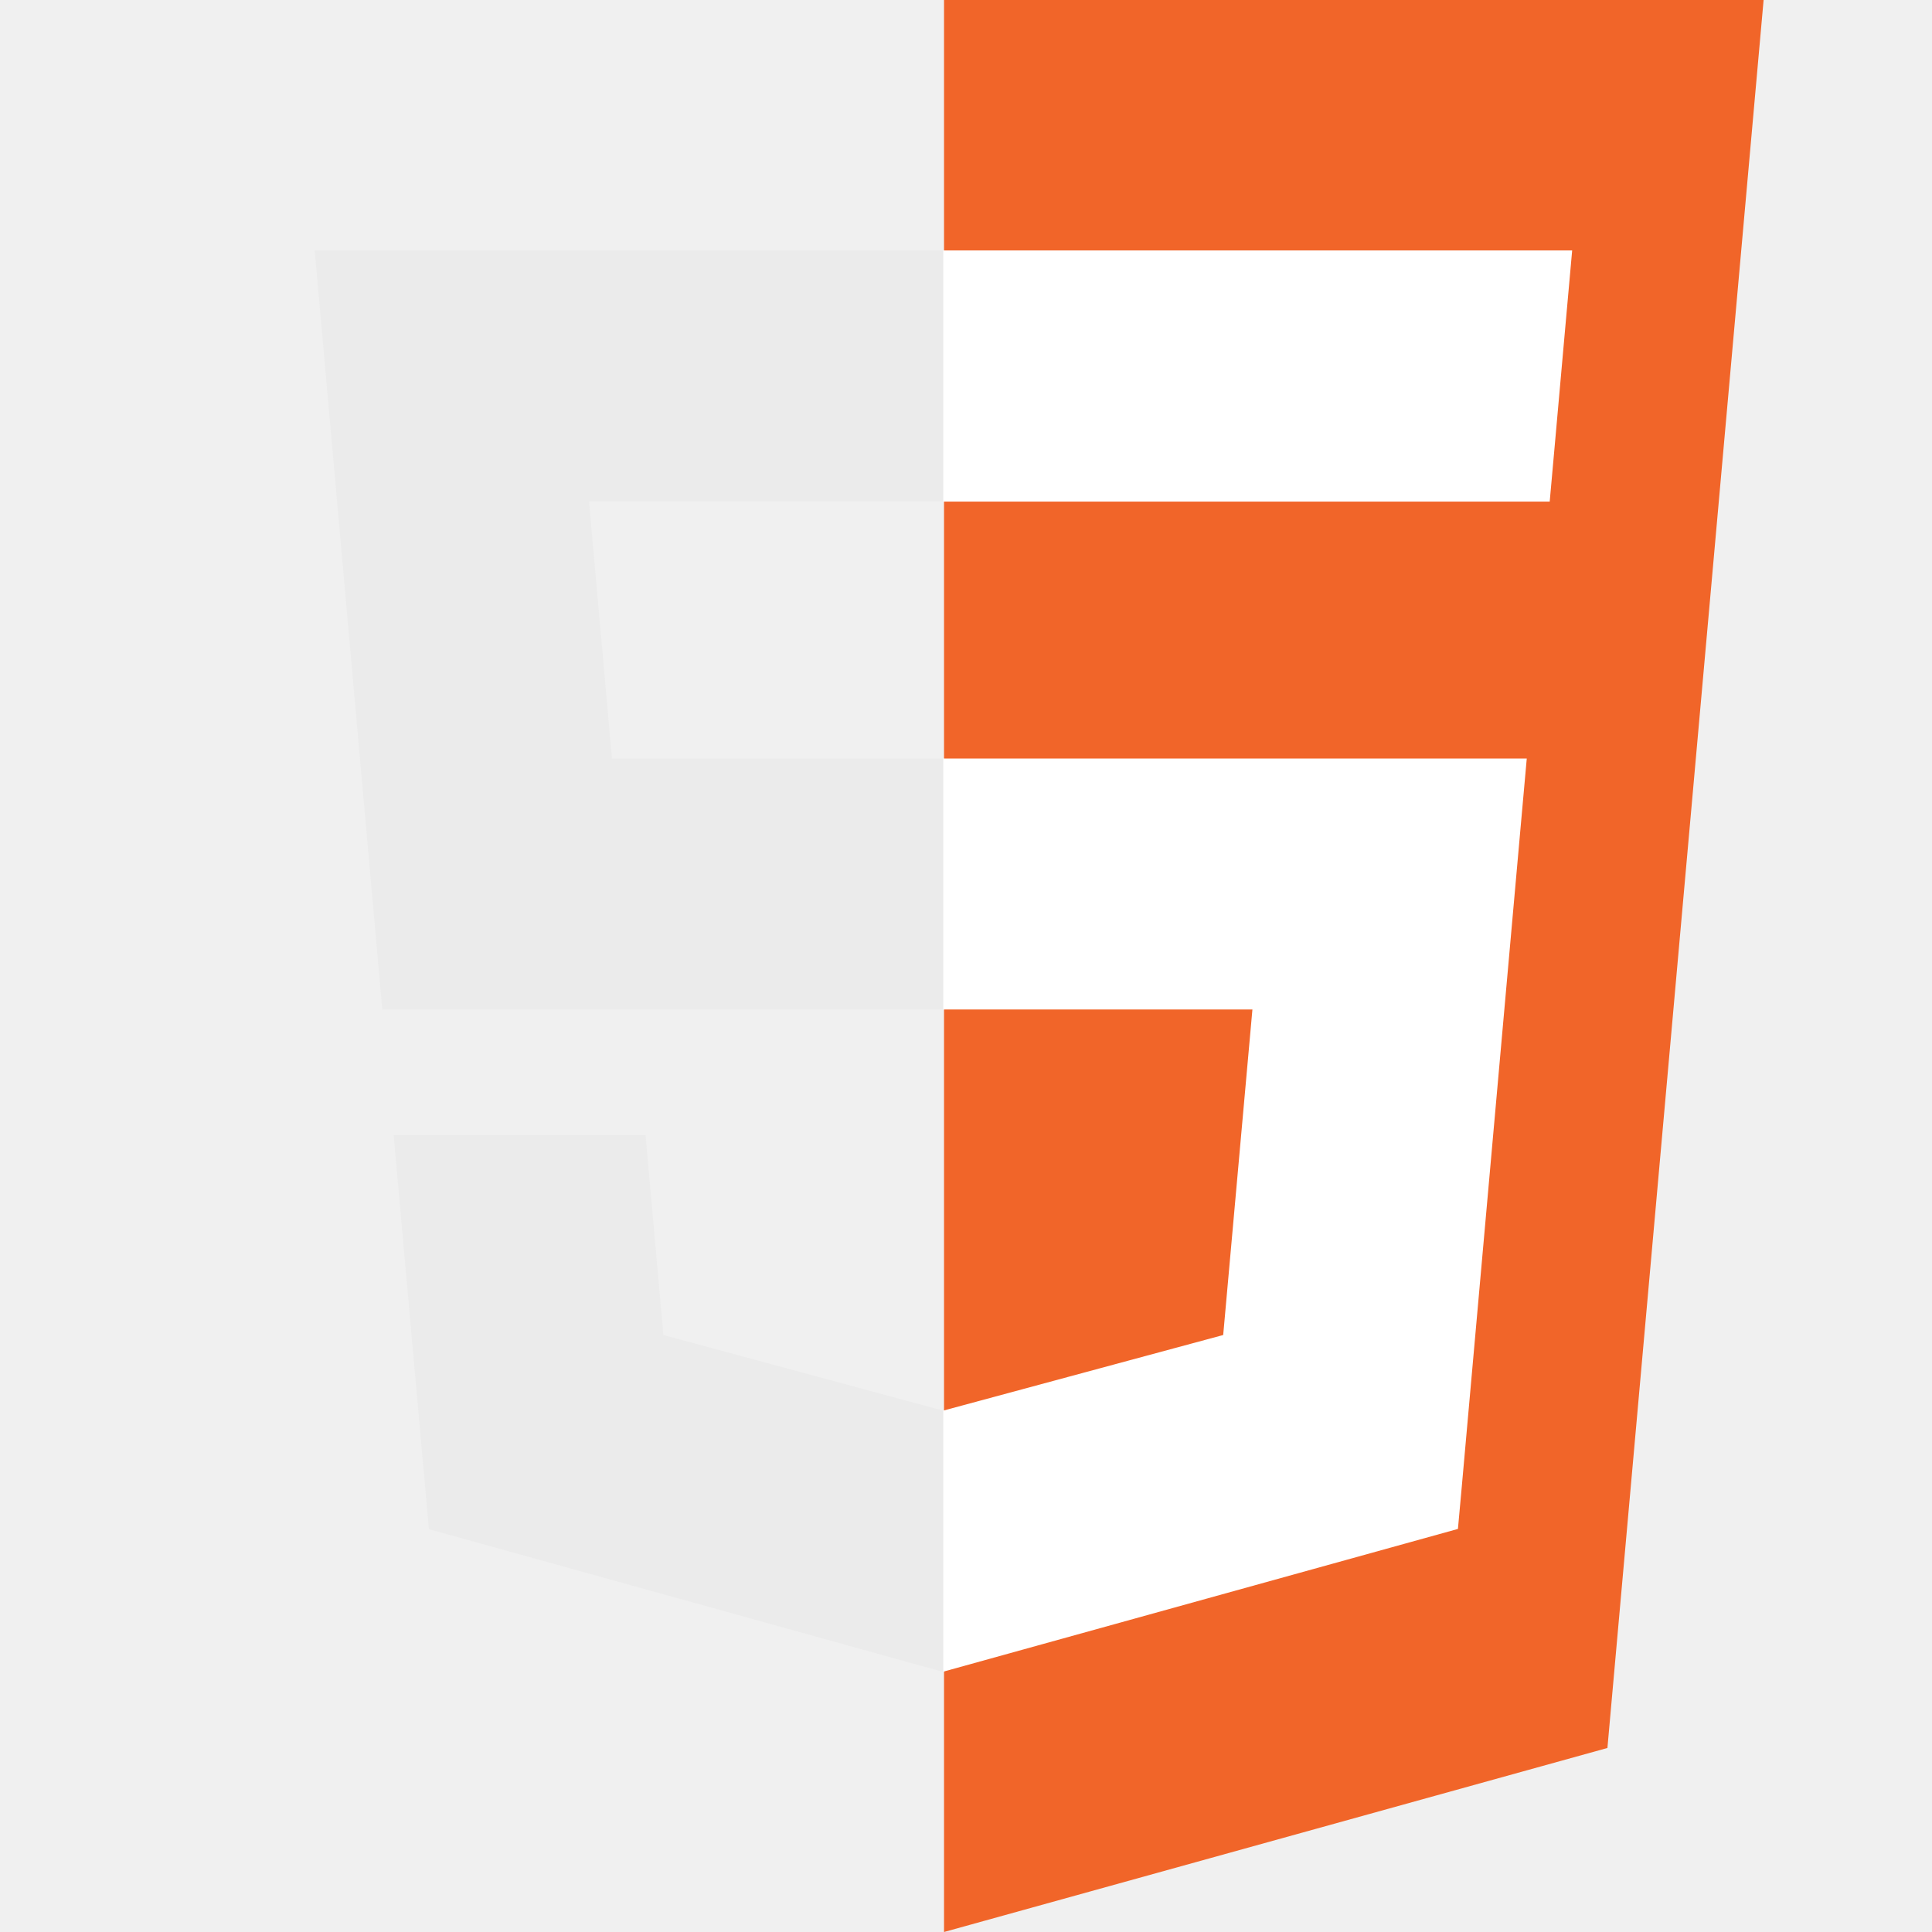
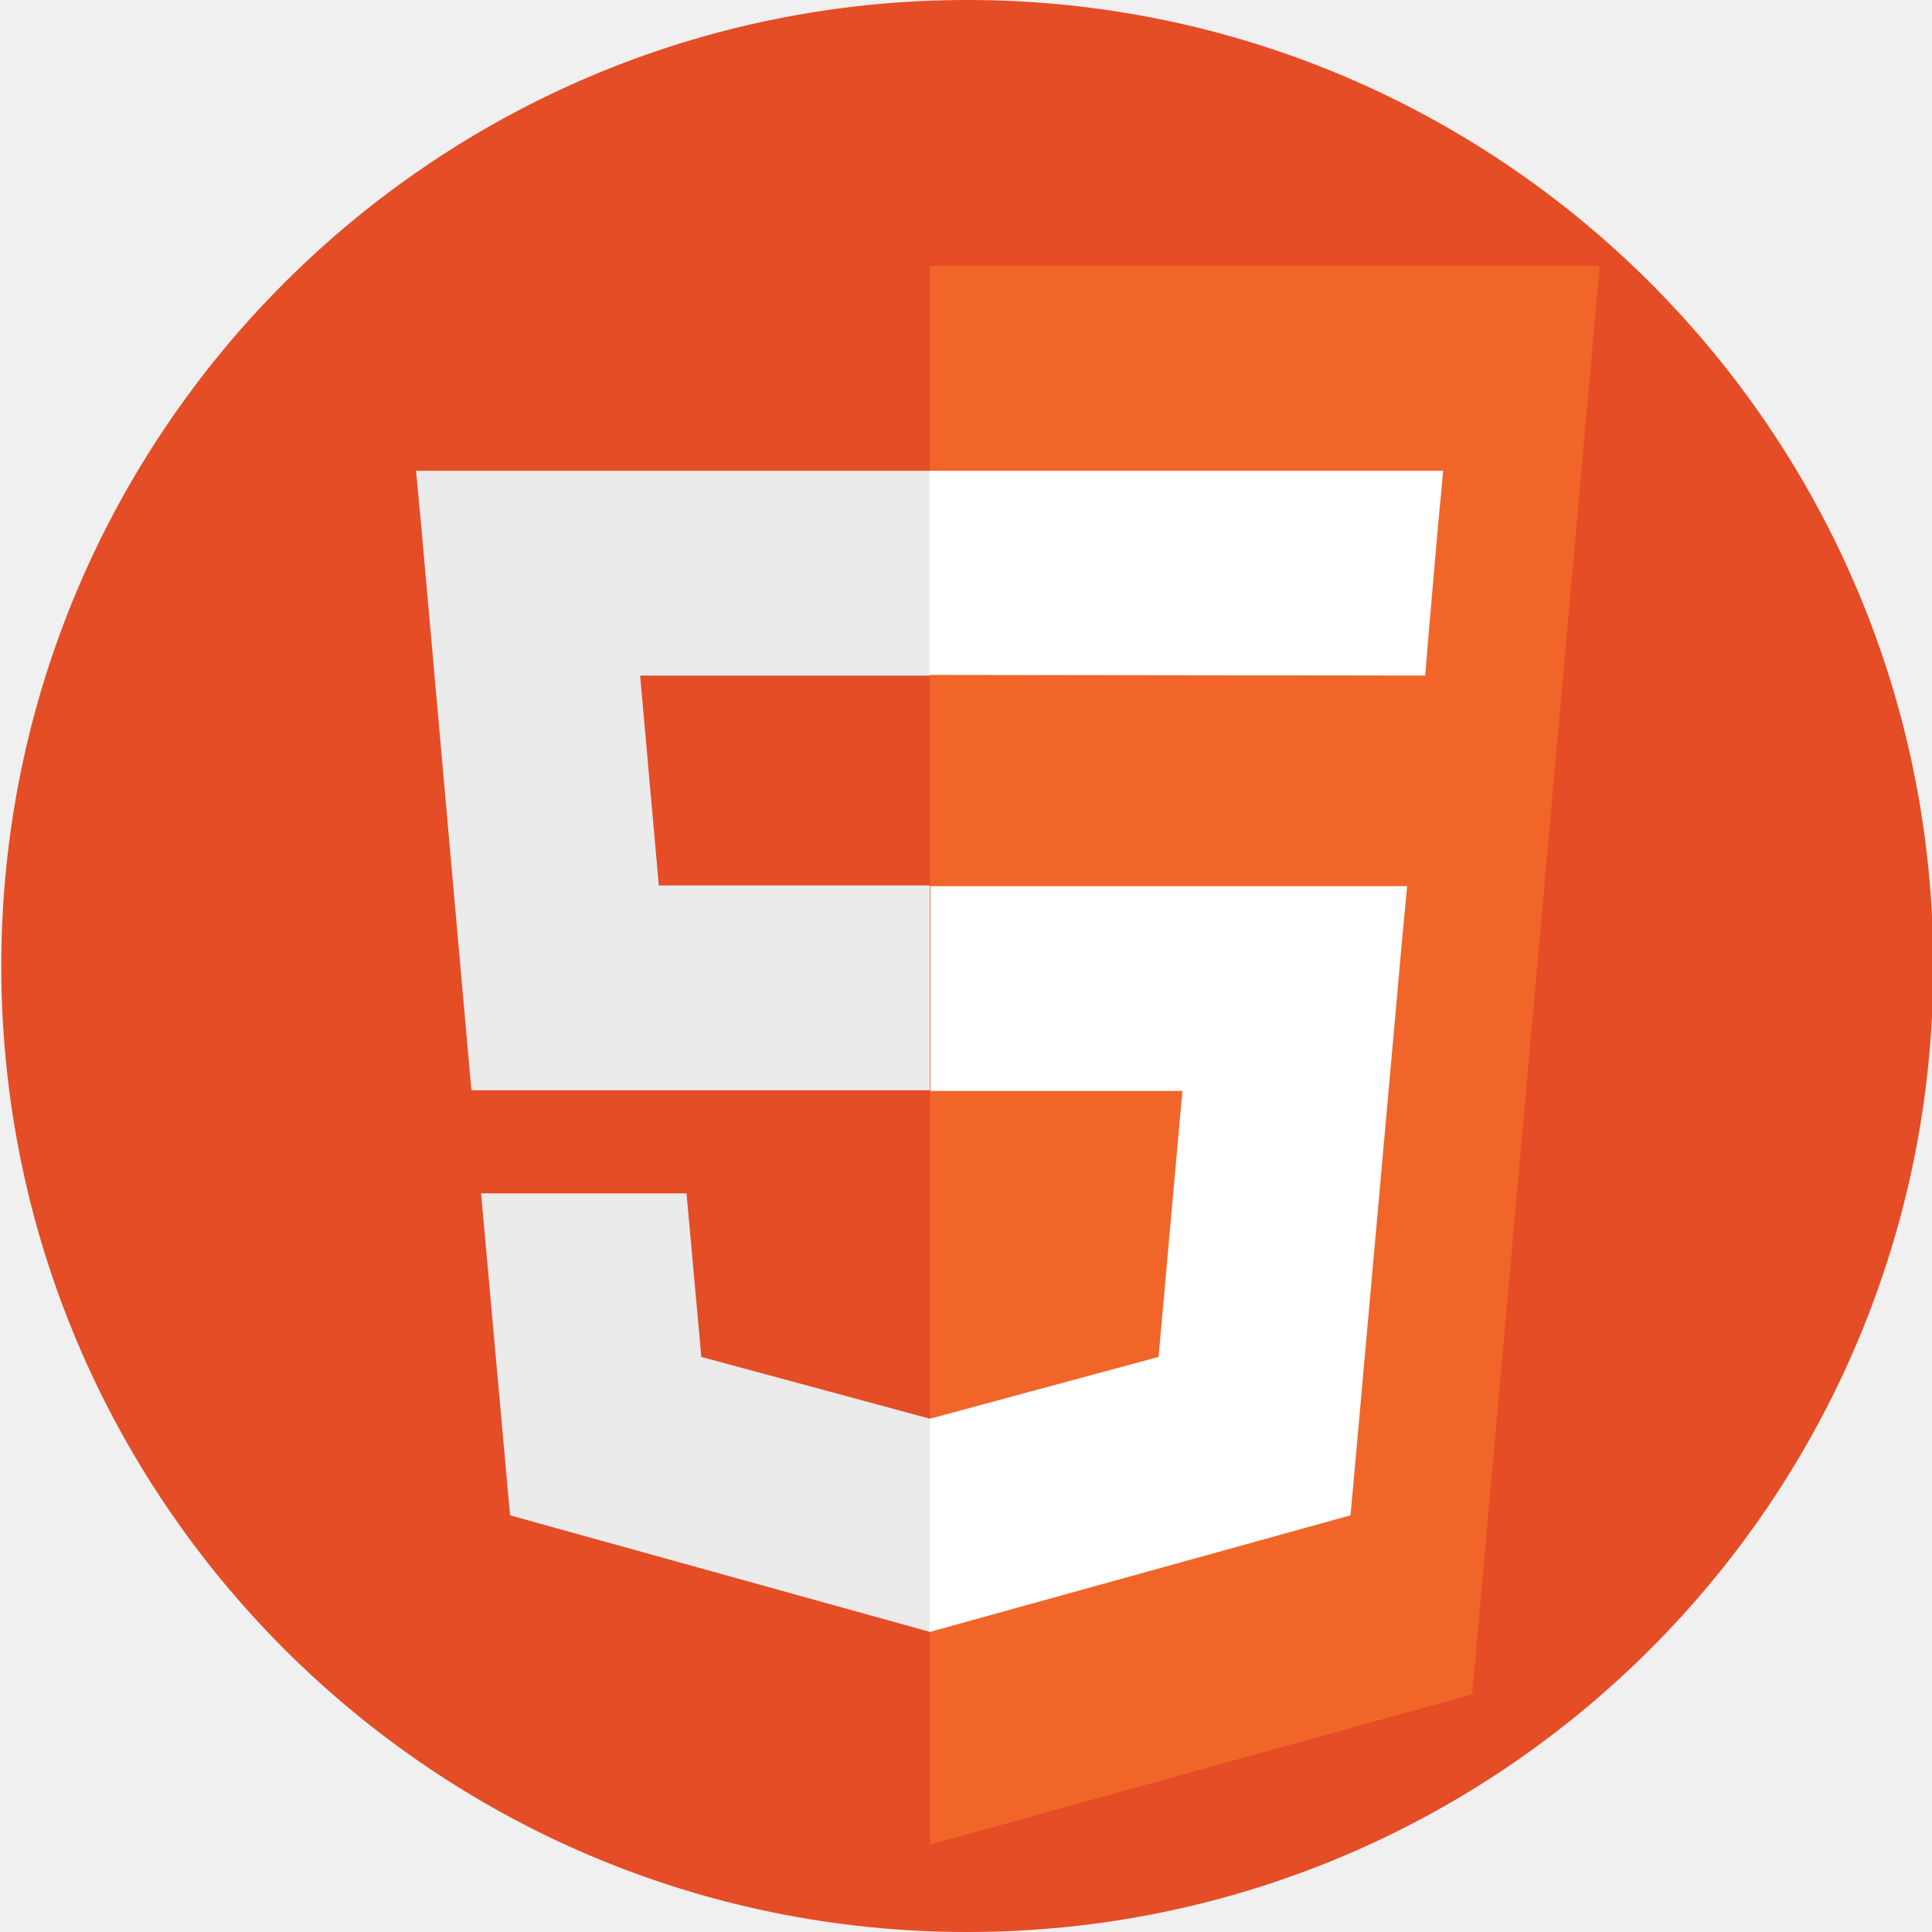
- <svg xmlns="http://www.w3.org/2000/svg" version="1.1" id="Calque_1" x="0px" y="0px" viewBox="0 0 800 800" style="enable-background:new 0 0 800 800;" xml:space="preserve">
+ <svg xmlns="http://www.w3.org/2000/svg" version="1.1" id="Calque_1" x="0px" y="0px" viewBox="0 0 300 300" style="enable-background:new 0 0 300 300;" xml:space="preserve">
  <style type="text/css">
- 	.st0{fill:#F16529;}
- 	.st1{fill:#EBEBEB;}
- 	.st2{fill:#FFFFFF;}
+ 	.st0{fill:#E44D26;}
+ 	.st1{fill:#F16529;}
+ 	.st2{fill:#EBEBEB;}
+ 	.st3{fill:#FFFFFF;}
</style>
-   <path class="st0" d="M390.9,800l274.7-76.2L730.3-0.3H390.9V800z" />
-   <path class="st1" d="M243.9,207.6h147V103.7H130.3l2.5,27.9L158.3,418h232.6V314.1H253.4L243.9,207.6z M267.3,470H163l14.6,163.2  l212.9,59.1l0.5-0.1V584l-0.5,0.1l-115.8-31.3L267.3,470L267.3,470z" />
-   <path class="st2" d="M390.6,418h128l-12.1,134.8l-115.9,31.3v108.1l213.1-59.1l1.6-17.6L629.7,342l2.5-27.9H390.6V418L390.6,418z   M390.6,207.4v0.3h251.1l2.1-23.4l4.7-52.7l2.5-27.9H390.6V207.4L390.6,207.4z" />
+   <circle class="st0" cx="150.2" cy="150" r="150" />
+   <g>
+     <path class="st1" d="M144.5,286.4l84.1-23.3l19.8-221.8h-104V286.4z" />
+     <path class="st2" d="M99.4,104.9h45V73.1H64.6l0.8,8.5l7.8,87.7h71.2v-31.8h-42.1L99.4,104.9z M106.6,185.3H74.7l4.5,50l65.2,18.1   l0.2,0v-33.1l-0.2,0l-35.5-9.6L106.6,185.3L106.6,185.3z" />
+     <path class="st3" d="M144.4,169.4h39.2l-3.7,41.3l-35.5,9.6v33.1l65.3-18.1l0.5-5.4l7.5-83.8l0.8-8.5h-74V169.4L144.4,169.4z    M144.4,104.8L144.4,104.8l76.9,0.1l0.6-7.2l1.4-16.1l0.8-8.5h-79.8V104.8L144.4,104.8z" />
+   </g>
</svg>
